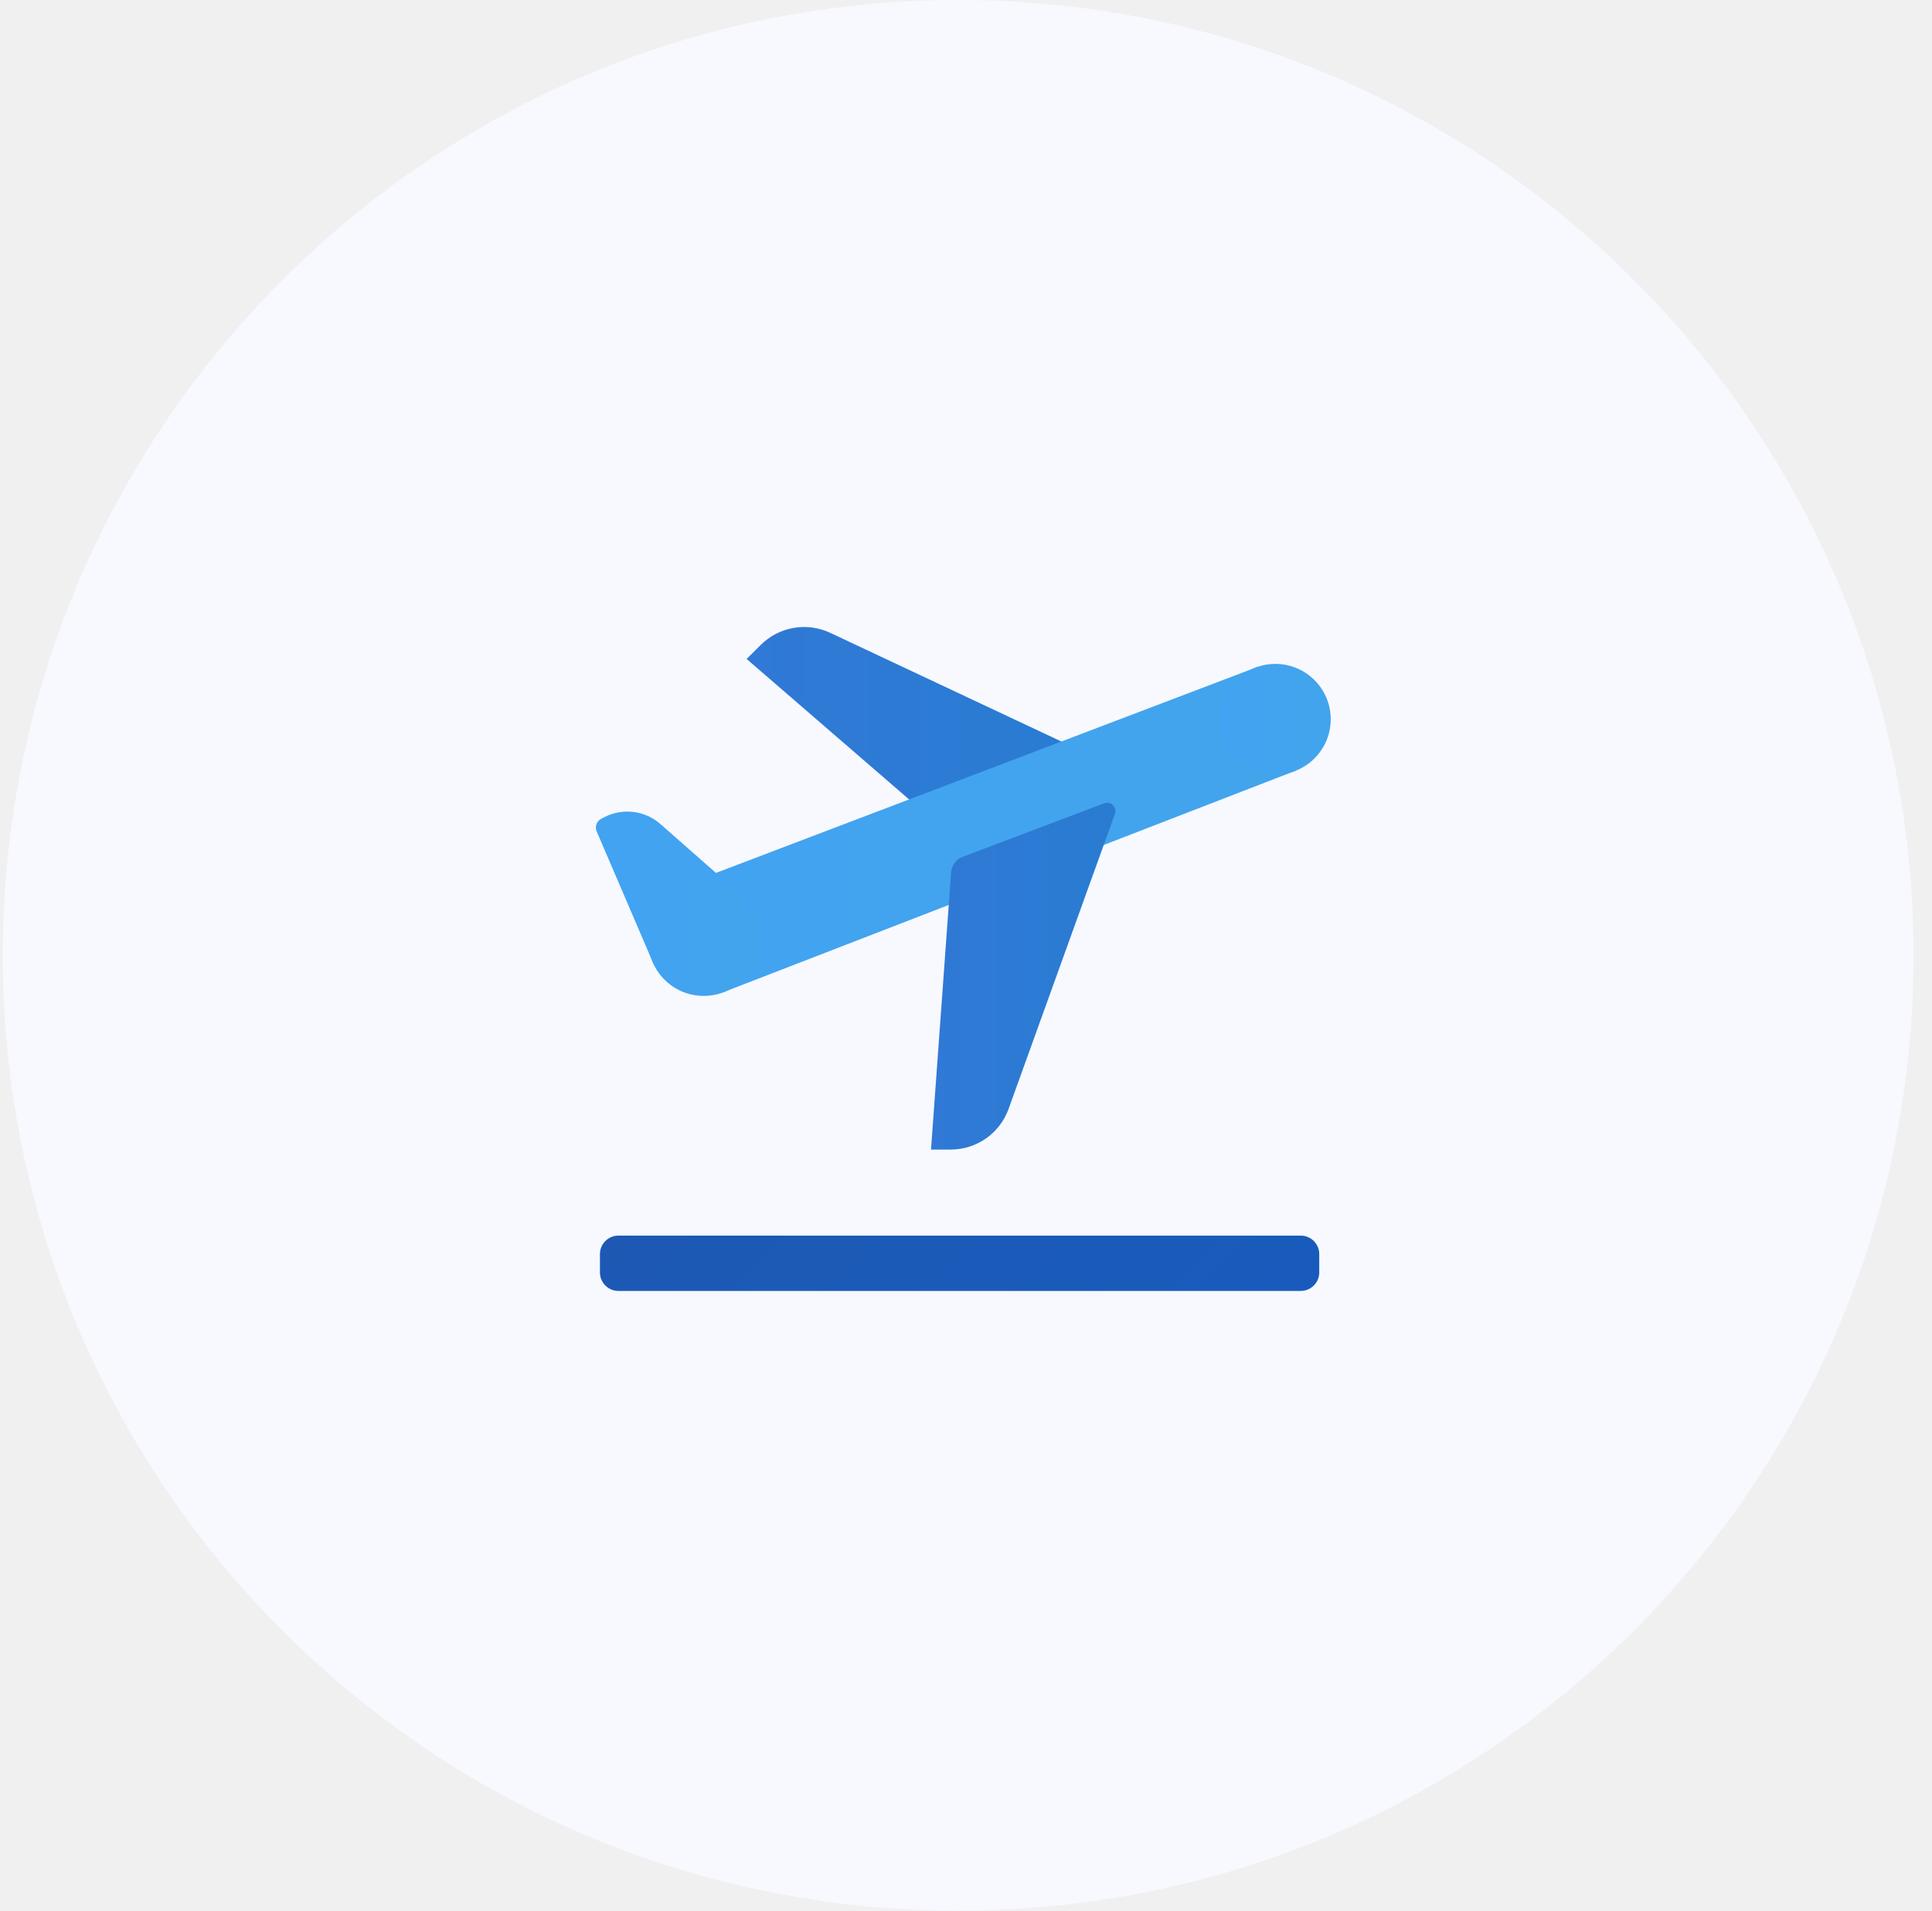
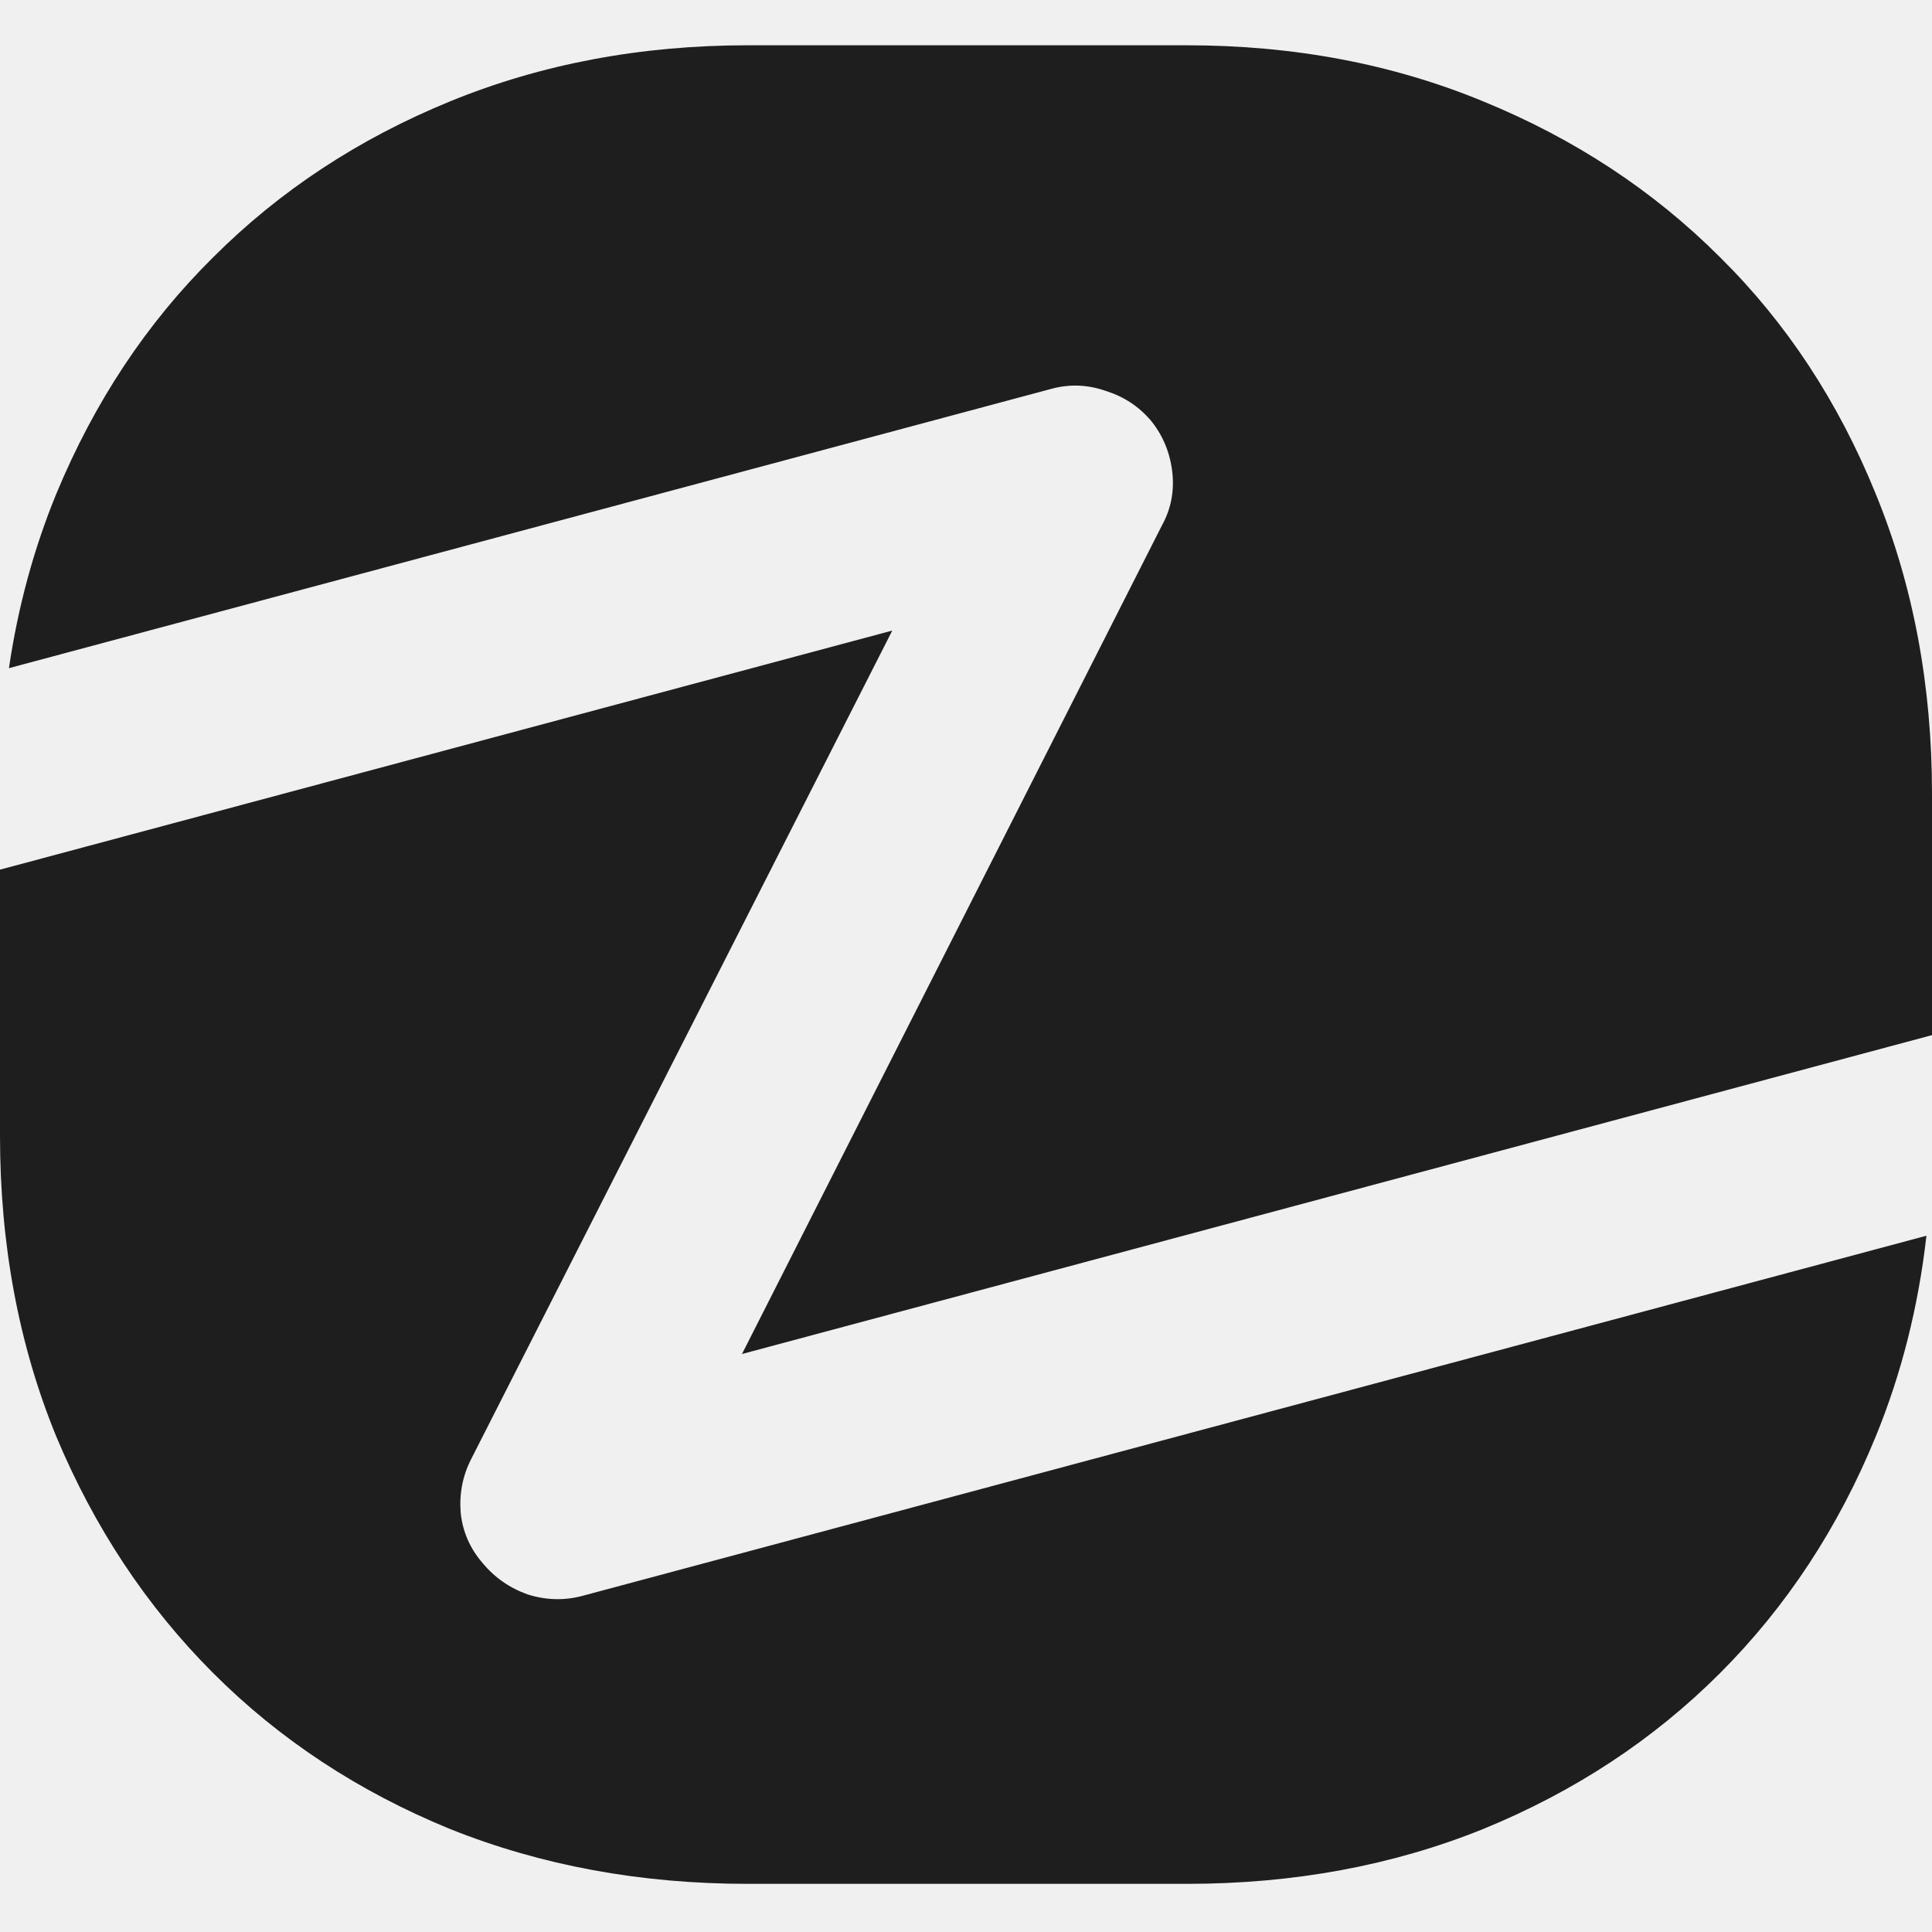
- <svg xmlns="http://www.w3.org/2000/svg" width="91" height="90" viewBox="0 0 91 90" fill="none">
-   <g clip-path="url(#clip0_8747_25960)">
-     <circle cx="45.131" cy="45" r="45" fill="#F7F9FF" />
-     <path d="M61.269 60.809H29.127C28.649 60.809 28.258 60.418 28.258 59.941V59.072C28.258 58.594 28.649 58.203 29.127 58.203H61.269C61.747 58.203 62.138 58.594 62.138 59.072V59.941C62.138 60.418 61.747 60.809 61.269 60.809Z" fill="url(#paint0_linear_8747_25960)" />
-     <path d="M51.341 35.562L39.106 29.81C38.001 29.291 36.689 29.52 35.826 30.384L35.168 31.041L43.387 38.148L51.341 35.562Z" fill="url(#paint1_linear_8747_25960)" />
-     <path d="M61.07 36.287L59.261 31.402L33.722 41.118L31.109 38.818C30.389 38.184 29.356 38.049 28.497 38.477L28.324 38.563C28.103 38.674 28.007 38.937 28.104 39.163L30.782 45.406L33.993 46.767L61.07 36.287Z" fill="url(#paint2_linear_8747_25960)" />
-     <path d="M60.073 36.486C61.512 36.486 62.679 35.319 62.679 33.88C62.679 32.44 61.512 31.273 60.073 31.273C58.634 31.273 57.467 32.44 57.467 33.88C57.467 35.319 58.634 36.486 60.073 36.486Z" fill="url(#paint3_linear_8747_25960)" />
-     <path d="M33.143 46.912C34.583 46.912 35.749 45.745 35.749 44.305C35.749 42.866 34.583 41.699 33.143 41.699C31.704 41.699 30.537 42.866 30.537 44.305C30.537 45.745 31.704 46.912 33.143 46.912Z" fill="url(#paint4_linear_8747_25960)" />
-     <path d="M45.332 40.366C45.03 40.48 44.823 40.759 44.799 41.08L43.852 54.15H44.781C46.002 54.15 47.092 53.384 47.505 52.236L52.515 38.338C52.629 38.023 52.321 37.72 52.008 37.839L45.332 40.366Z" fill="url(#paint5_linear_8747_25960)" />
-   </g>
-   <defs>
-     <linearGradient id="paint0_linear_8747_25960" x1="35.927" y1="50.234" x2="53.659" y2="67.968" gradientUnits="userSpaceOnUse">
-       <stop stop-color="#1D59B3" />
-       <stop offset="1" stop-color="#195BBC" />
-     </linearGradient>
-     <linearGradient id="paint1_linear_8747_25960" x1="35.168" y1="33.841" x2="51.341" y2="33.841" gradientUnits="userSpaceOnUse">
-       <stop stop-color="#3079D6" />
-       <stop offset="1" stop-color="#297CD2" />
-     </linearGradient>
-     <linearGradient id="paint2_linear_8747_25960" x1="28.066" y1="39.085" x2="61.07" y2="39.085" gradientUnits="userSpaceOnUse">
-       <stop stop-color="#42A3F2" />
-       <stop offset="1" stop-color="#42A4EB" />
-     </linearGradient>
-     <linearGradient id="paint3_linear_8747_25960" x1="57.467" y1="33.88" x2="62.679" y2="33.88" gradientUnits="userSpaceOnUse">
-       <stop stop-color="#42A3F2" />
-       <stop offset="1" stop-color="#42A4EB" />
-     </linearGradient>
-     <linearGradient id="paint4_linear_8747_25960" x1="30.537" y1="44.305" x2="35.749" y2="44.305" gradientUnits="userSpaceOnUse">
-       <stop stop-color="#42A3F2" />
-       <stop offset="1" stop-color="#42A4EB" />
-     </linearGradient>
-     <linearGradient id="paint5_linear_8747_25960" x1="43.852" y1="45.981" x2="52.54" y2="45.981" gradientUnits="userSpaceOnUse">
-       <stop stop-color="#3079D6" />
-       <stop offset="1" stop-color="#297CD2" />
-     </linearGradient>
-     <clipPath id="clip0_8747_25960">
-       <rect width="90" height="90" fill="white" transform="translate(0.130859)" />
-     </clipPath>
-   </defs>
+ <svg xmlns="http://www.w3.org/2000/svg" width="512" height="512" viewBox="0 0 512 512" fill="none">
+   <path d="M124.797 386.802V386.804C122.589 391.182 121.686 395.888 122.087 400.912L122.089 400.924C122.617 405.924 124.547 410.351 127.873 414.192V414.193C131.072 418.065 135.063 420.848 139.837 422.539L139.853 422.545C144.721 424.077 149.56 424.203 154.356 422.918L510.526 327.479C508.389 346.263 503.926 363.961 497.136 380.571C487.226 404.812 473.463 425.747 455.846 443.377C438.228 461.007 417.308 474.78 393.084 484.696C369.081 494.393 342.875 499.241 314.468 499.241H198.193C169.786 499.241 143.47 494.393 119.246 484.696C95.023 474.78 74.102 461.006 56.485 443.377C38.868 425.747 24.994 404.812 14.864 380.571C4.955 356.331 5.16286e-05 329.776 0 300.907V230.469L236.465 167.106L124.797 386.802ZM125.221 387.017L125.22 387.018L237.369 166.374L0 229.978L237.37 166.373L125.221 387.017ZM314.468 12C342.875 12 369.081 16.958 393.084 26.875C417.308 36.792 438.229 50.565 455.846 68.194C473.463 85.604 487.226 106.54 497.136 131.001C507.045 155.242 512 181.686 512 210.334V274.321L196.635 358.825L307.924 139.244C310.297 134.949 311.219 130.294 310.691 125.294L310.69 125.292C310.13 120.177 308.311 115.659 305.234 111.749L304.862 112.042L305.235 111.748L305.229 111.739L304.926 111.38C301.776 107.699 297.839 105.114 293.128 103.628C288.345 101.934 283.546 101.728 278.744 103.015L2.37 177.07C4.747 160.919 8.912 145.562 14.864 131.001C24.994 106.54 38.868 85.604 56.485 68.194C74.102 50.565 95.023 36.792 119.246 26.875C143.47 16.958 169.786 12 198.193 12H314.468ZM297.613 106.036C297.745 106.108 297.876 106.181 298.007 106.255H298.006C297.854 106.169 297.701 106.084 297.547 106.001C297.569 106.013 297.591 106.024 297.613 106.036ZM297.084 105.758C297.199 105.817 297.312 105.876 297.426 105.937C297.312 105.876 297.198 105.817 297.084 105.758ZM296.608 105.52C296.722 105.575 296.834 105.63 296.946 105.687C296.834 105.63 296.722 105.575 296.608 105.52ZM295.992 105.229C296.148 105.3 296.302 105.372 296.455 105.445C296.302 105.372 296.148 105.3 295.992 105.229ZM278.867 103.473L279.309 103.358C279.398 103.336 279.488 103.316 279.578 103.295C279.341 103.351 279.104 103.409 278.867 103.473Z" fill="#1E1E1E" />
</svg>
